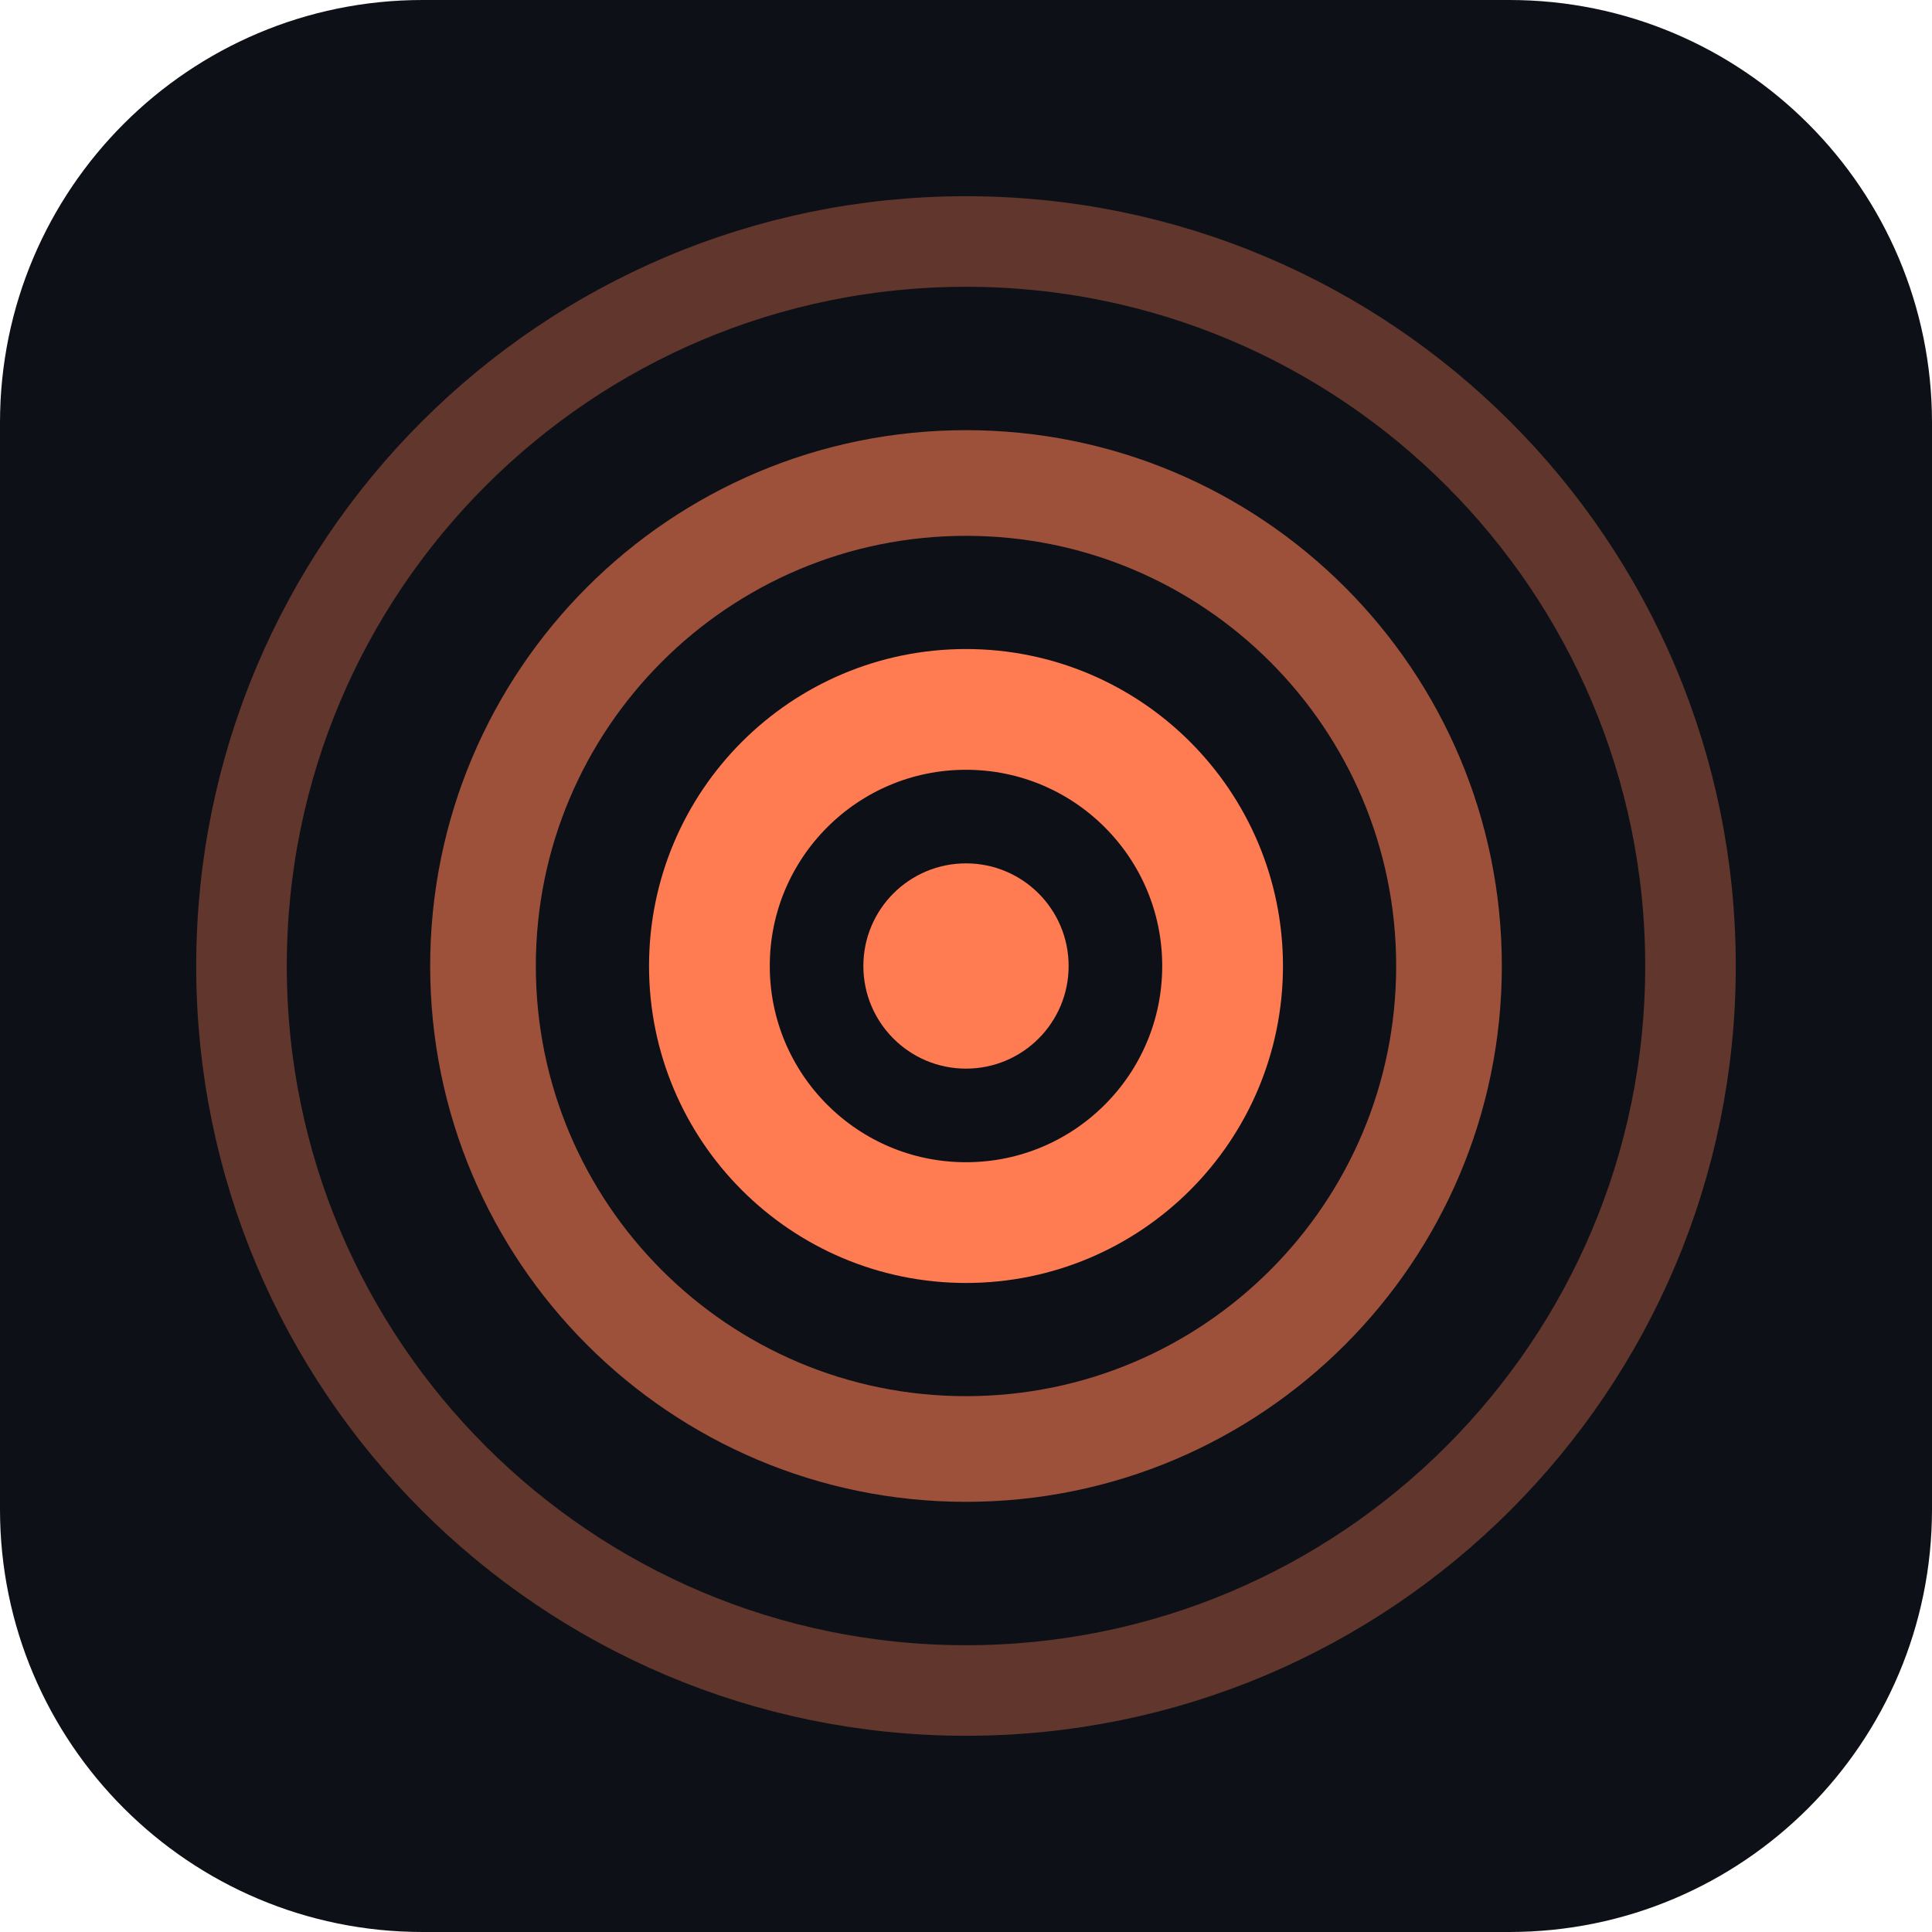
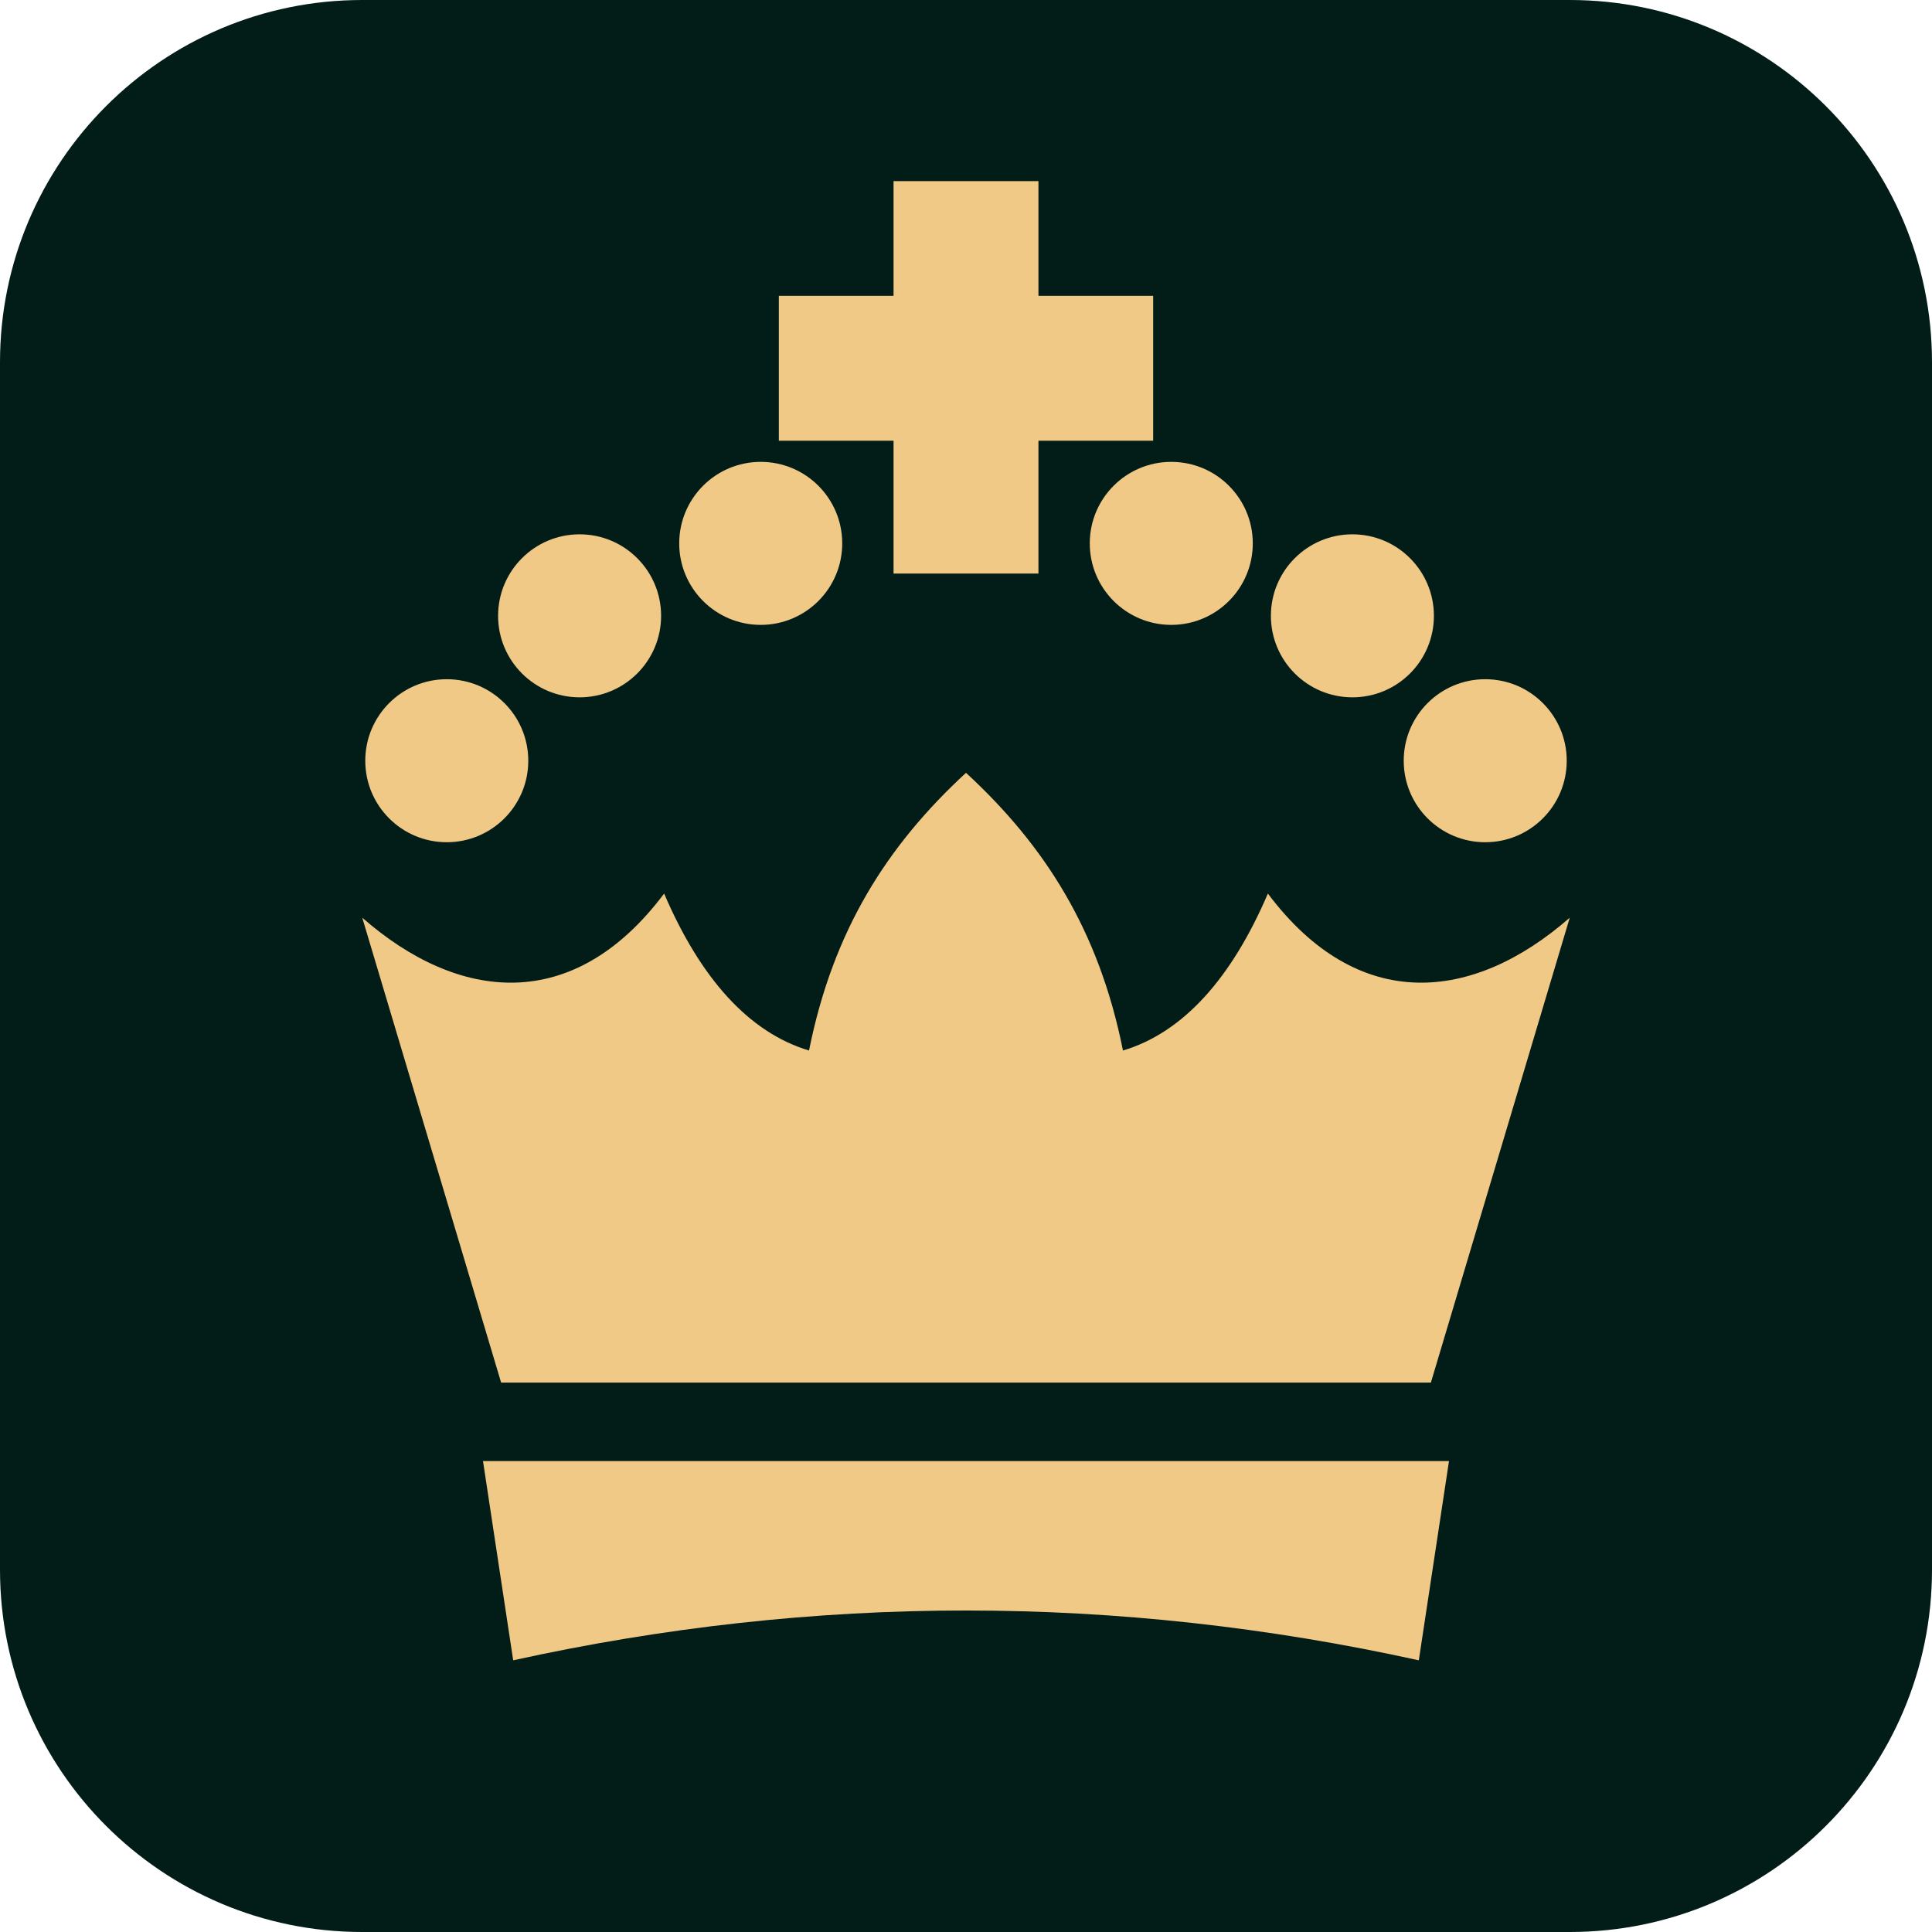
- <svg xmlns="http://www.w3.org/2000/svg" viewBox="0 0 64 64">
-   <rect width="64" height="64" rx="14" fill="#0d1117" />
-   <g fill="none" stroke="#ff7b52">
-     <circle cx="32" cy="32" r="24" stroke-width="3" opacity=".35" />
-     <circle cx="32" cy="32" r="16" stroke-width="3.5" opacity=".6" />
-     <circle cx="32" cy="32" r="8.5" stroke-width="4" />
+ <svg xmlns="http://www.w3.org/2000/svg" viewBox="0 0 32 32">
+   <rect width="32" height="32" rx="6" fill="#021c17" />
+   <g fill="#f0c987">
+     <path d="M14.8 3h2.4v1.9h1.9v2.4h-1.9v2.2h-2.4V7.3h-1.9V4.9h1.9z" />
+     <circle cx="7.4" cy="12.6" r="1.35" />
+     <circle cx="9.6" cy="10.2" r="1.35" />
+     <circle cx="12.6" cy="9" r="1.35" />
+     <circle cx="19.4" cy="9" r="1.35" />
+     <circle cx="22.4" cy="10.2" r="1.35" />
+     <circle cx="24.6" cy="12.6" r="1.35" />
+     <path d="M6 15.2c1.6 1.4 3.5 1.6 5-.4.6 1.4 1.4 2.3 2.4 2.6.4-2 1.3-3.4 2.6-4.6 1.3 1.2 2.2 2.6 2.6 4.6 1-.3 1.8-1.2 2.4-2.6 1.5 2 3.4 1.8 5 .4l-2.3 7.7H8.3z" />
+     <path d="M8 24.2h16l-.5 3.3c-5-1.1-10-1.1-15 0z" />
  </g>
-   <circle cx="32" cy="32" r="3.4" fill="#ff7b52" />
</svg>
